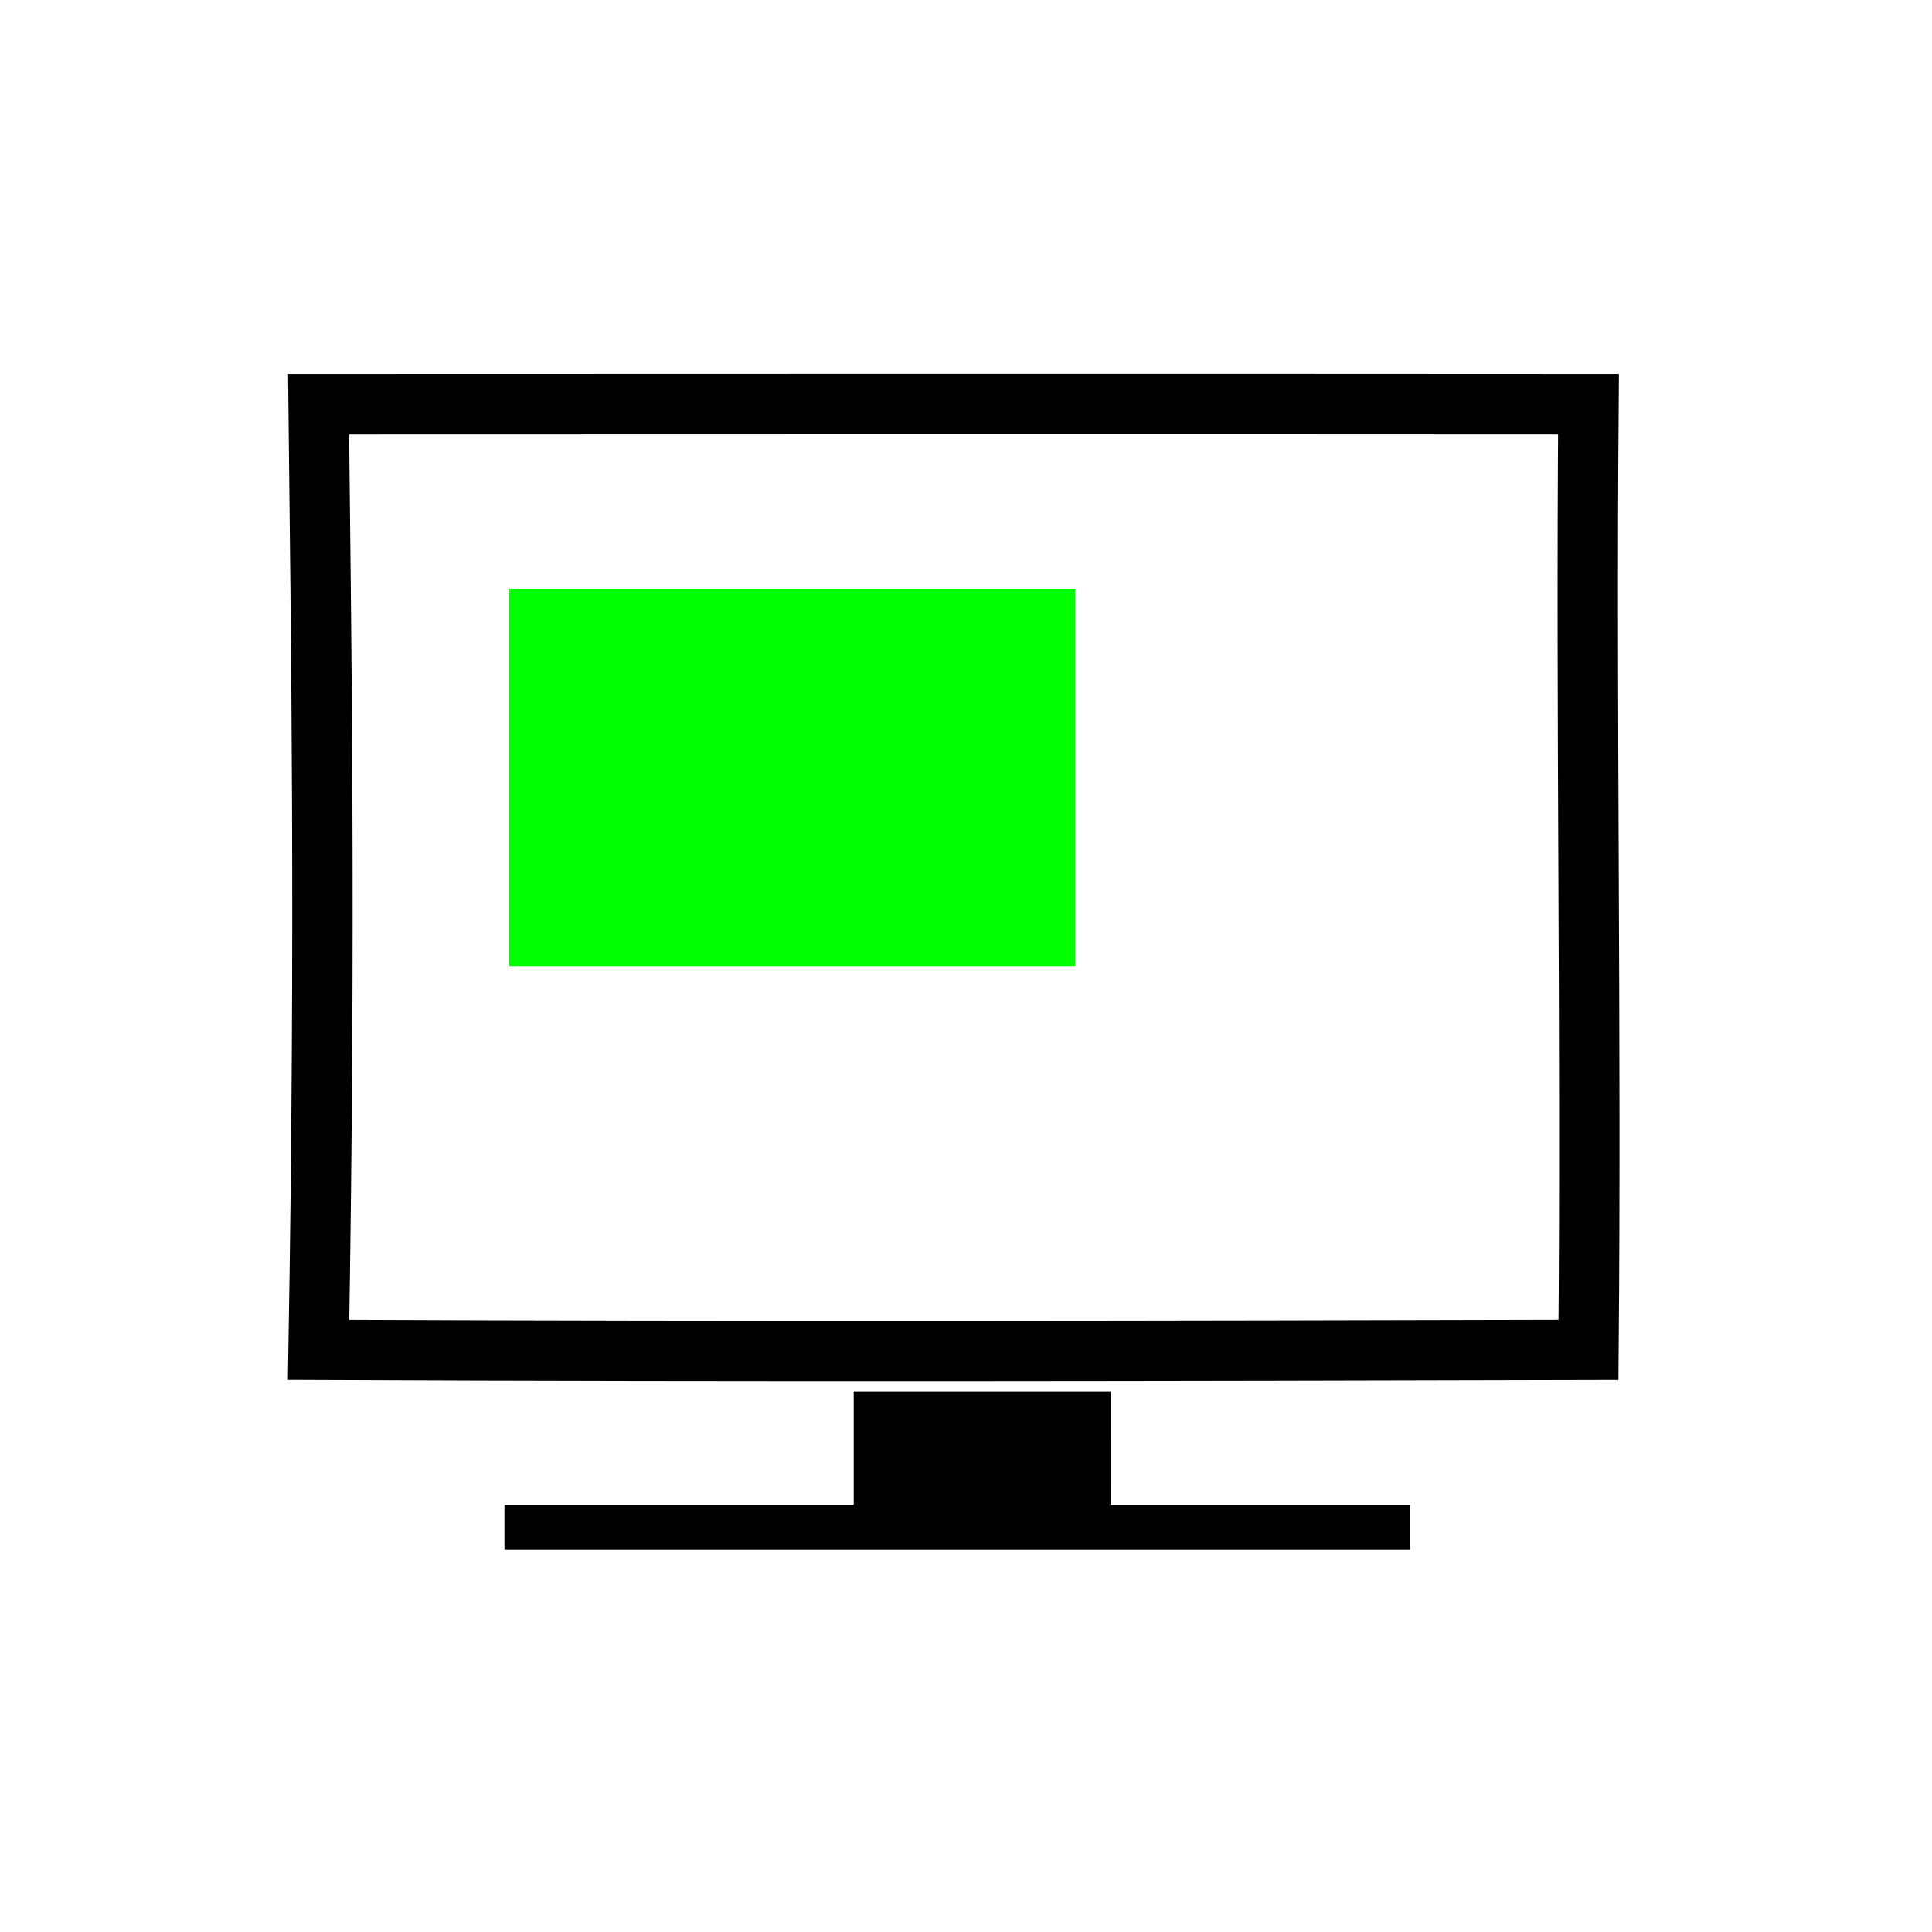
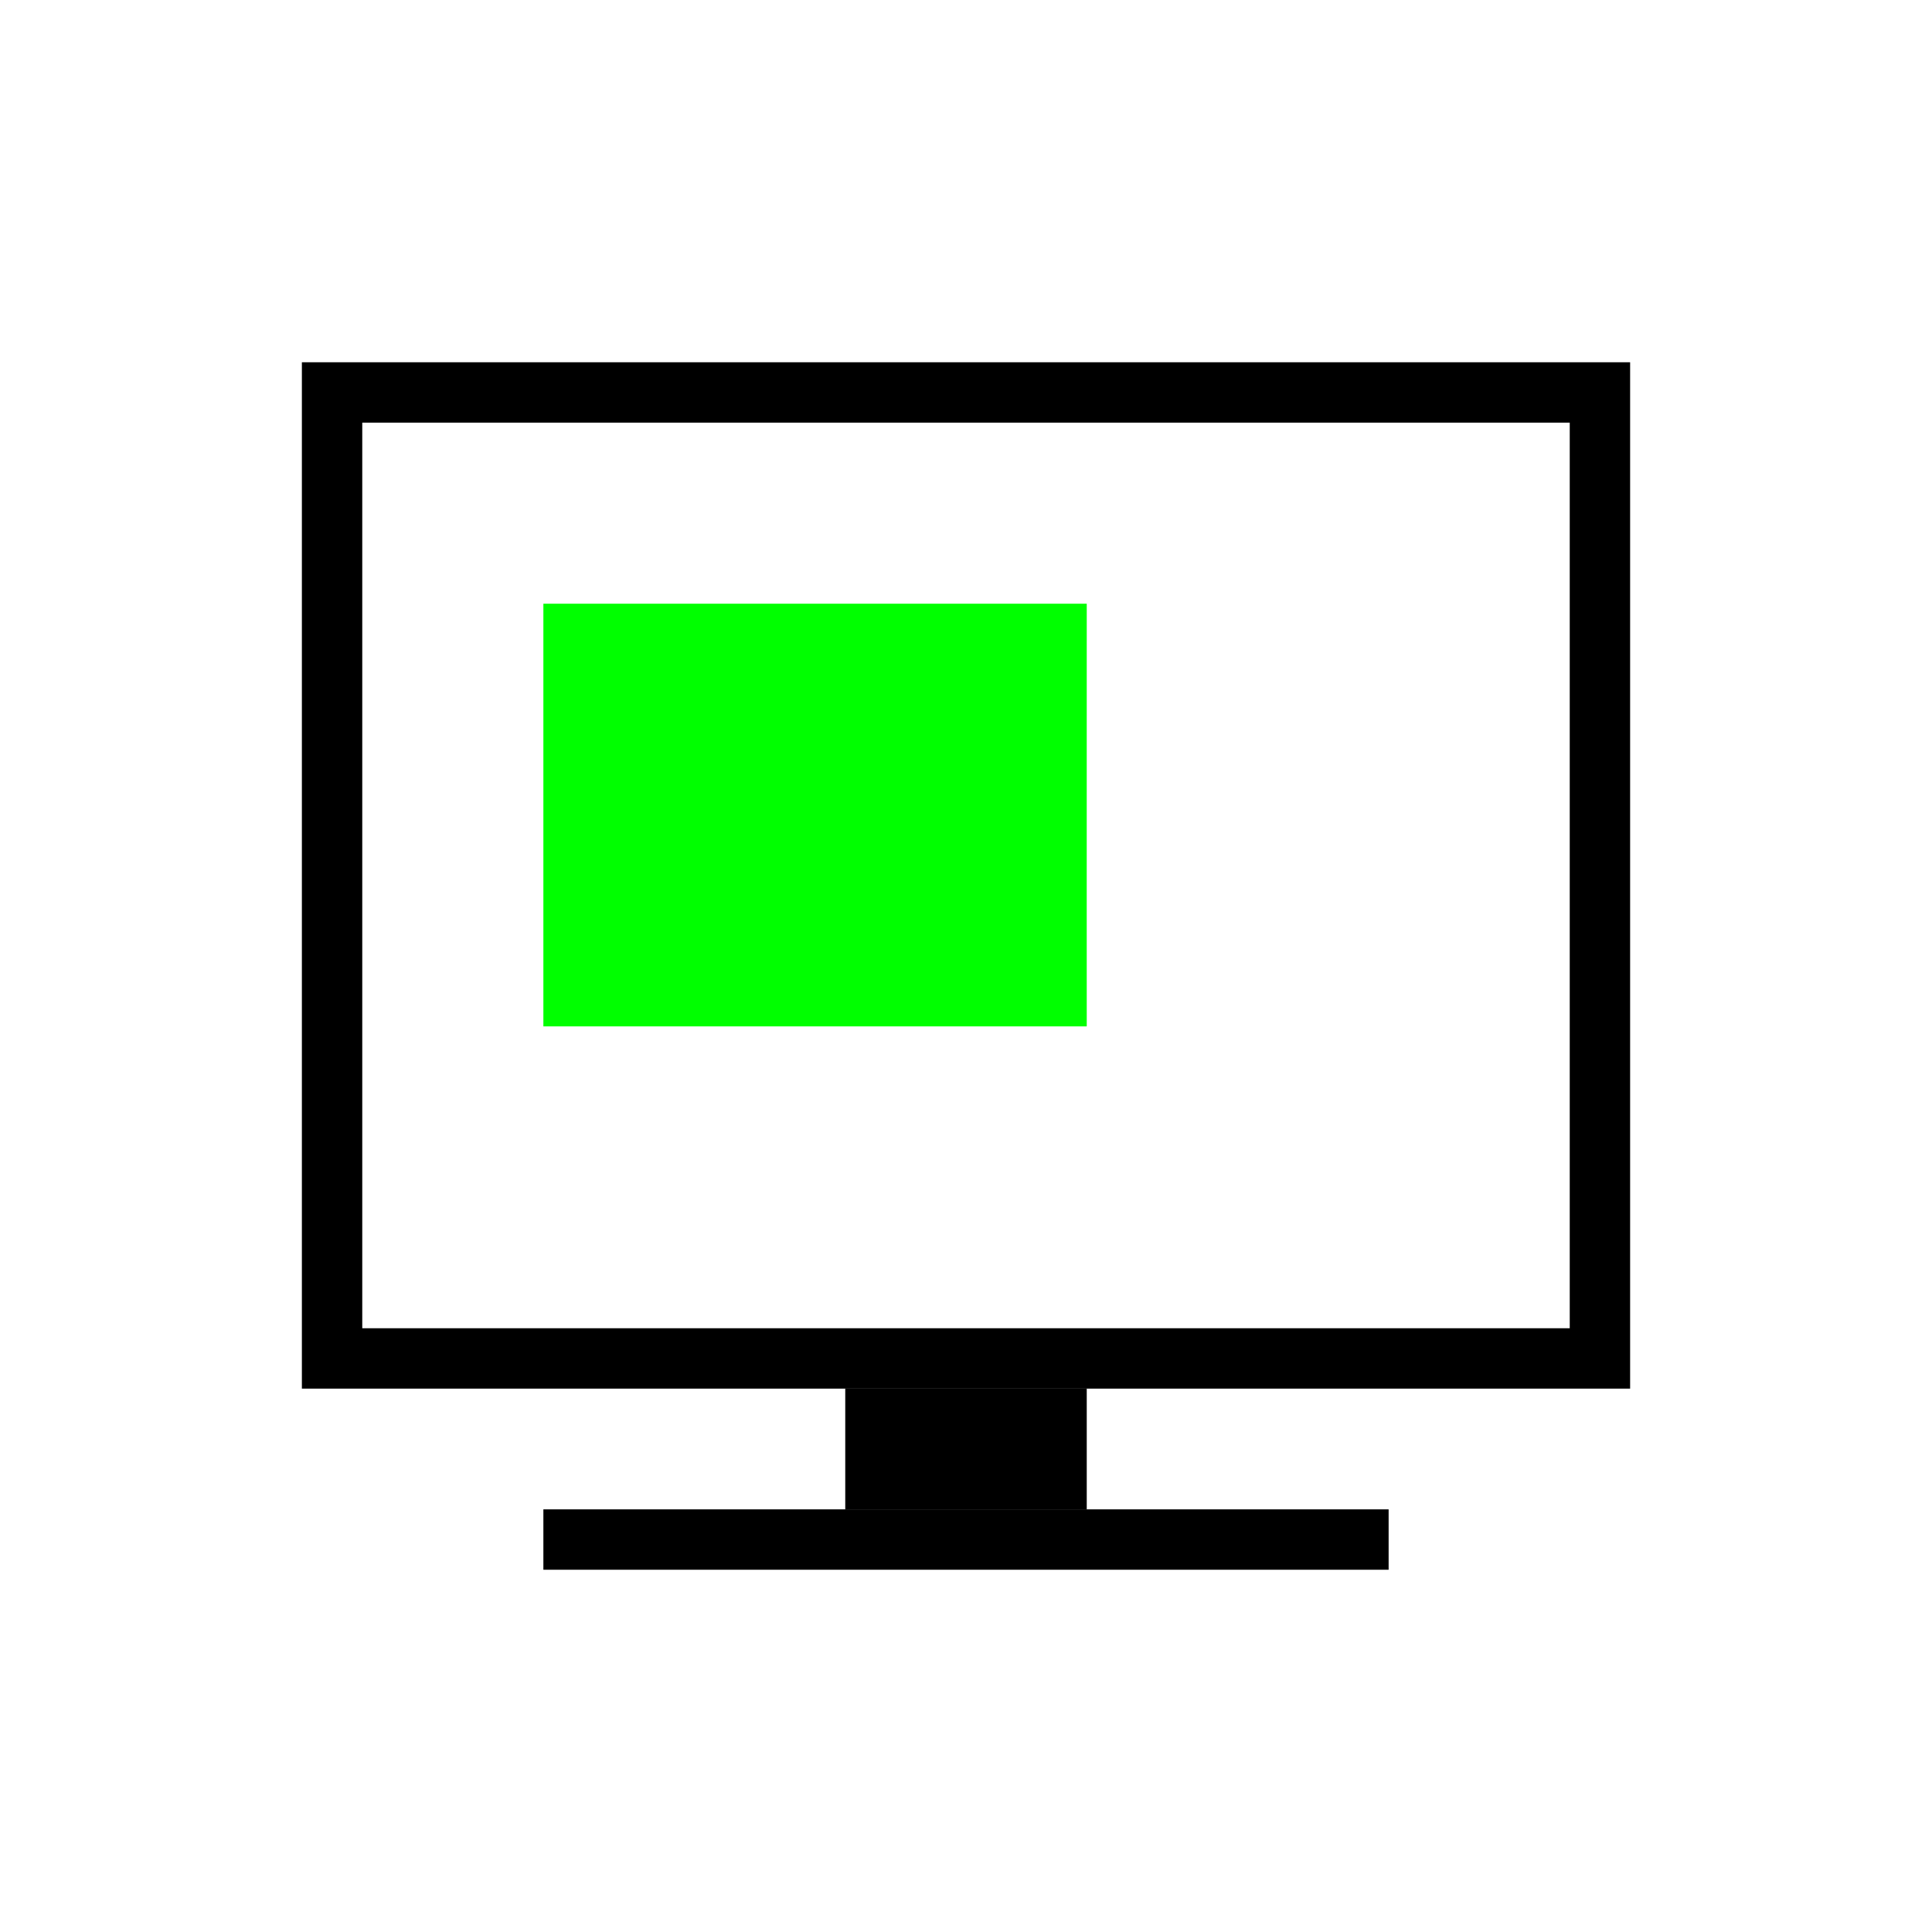
- <svg xmlns="http://www.w3.org/2000/svg" width="256" height="256" viewBox="0 0 72.249 72.249" id="svg4295" version="1.1">
+ <svg xmlns="http://www.w3.org/2000/svg" version="1.1" id="svg4295" viewBox="0 0 72.249 72.249" height="256" width="256">
  <defs id="defs4323" />
-   <path style="fill:none;stroke:#000000;stroke-width:2.258;stroke-miterlimit:4;stroke-dasharray:none" id="path4313" d="m 11.914,50.482 c 16.091,0.069 31.897,0.039 47.489,0 0.104,-11.937 -0.095,-23.733 0,-35.364 -15.799,-0.01 -31.511,-0.006 -47.489,0 0.09,8.553 0.272,19.464 0,35.364 z" />
-   <path style="fill:#000000;fill-opacity:1;fill-rule:evenodd;stroke:#000000;stroke-width:0.282px;stroke-linecap:butt;stroke-linejoin:miter;stroke-opacity:1" d="m 41.396,52.178 -9.329,0 0,4.233 -13.061,0 0,1.411 33.584,0 0,-1.411 -11.195,0 z" id="path4233" />
-   <rect style="fill:#00ff00;fill-opacity:1;fill-rule:evenodd;stroke:#130000;stroke-width:0;stroke-linecap:round;stroke-miterlimit:4;stroke-dasharray:none;stroke-opacity:1" id="rect4136" width="21.167" height="14.111" x="19.039" y="22.021" />
+   <g id="g4198">
+     <path id="path4136" d="m 59.831,14.676 0,36.124 -47.413,0 0,-36.124 z" style="fill:none;fill-rule:evenodd;stroke:#000000;stroke-width:2.258;stroke-linecap:butt;stroke-linejoin:miter;stroke-miterlimit:4;stroke-dasharray:none;stroke-opacity:1" />
+     <path id="path4142" d="m 40.639,33.861 9.47e-4,4.521 -15.804,0 -4.516,0 0,-4.516 0,-11.289 4.516,0 15.804,0 z" style="opacity:1;fill:#00ff00;fill-opacity:1;fill-rule:evenodd;stroke:none;stroke-width:8;stroke-miterlimit:4;stroke-dasharray:none;stroke-opacity:1" />
+     <path id="path4158" d="m 40.64,54.187 -9.031,0" style="fill:none;fill-rule:evenodd;stroke:#000000;stroke-width:4.516;stroke-linecap:butt;stroke-linejoin:miter;stroke-miterlimit:4;stroke-dasharray:none;stroke-opacity:1" />
+     <path id="path4160" d="m 51.929,57.573 -31.609,0" style="fill:none;fill-rule:evenodd;stroke:#000000;stroke-width:2.258;stroke-linecap:butt;stroke-linejoin:miter;stroke-miterlimit:4;stroke-dasharray:none;stroke-opacity:1" />
+   </g>
</svg>
